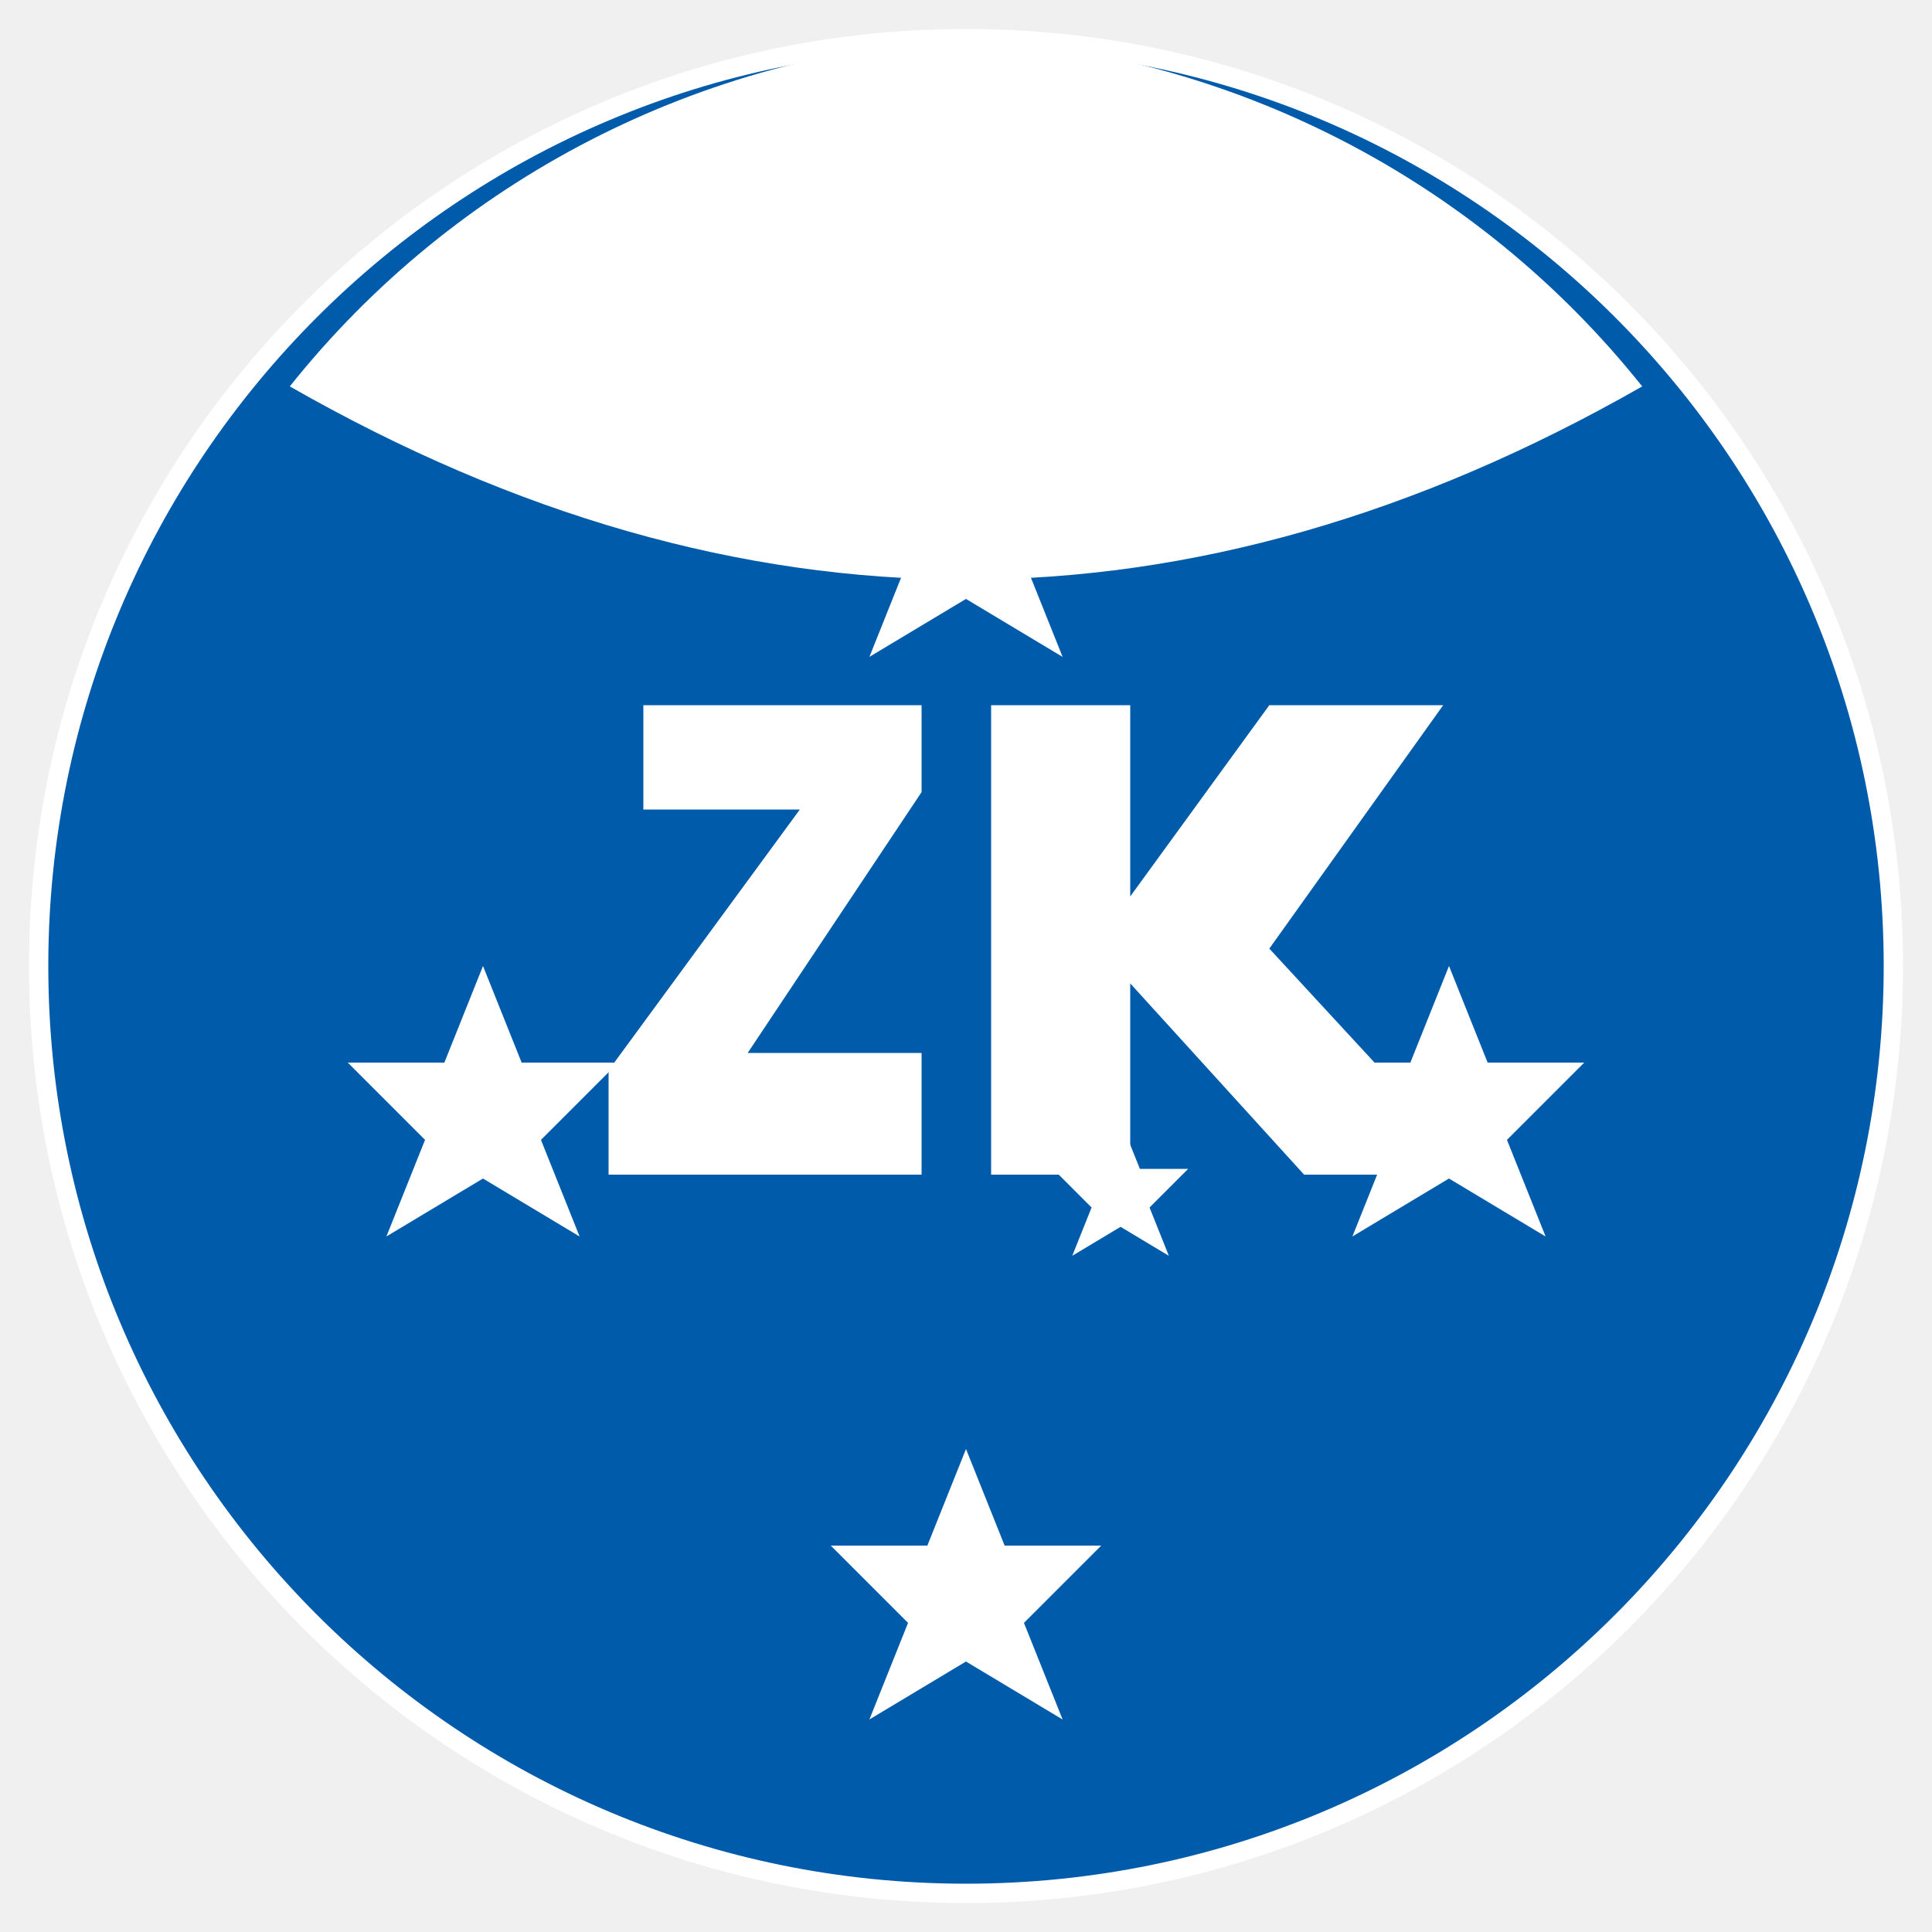
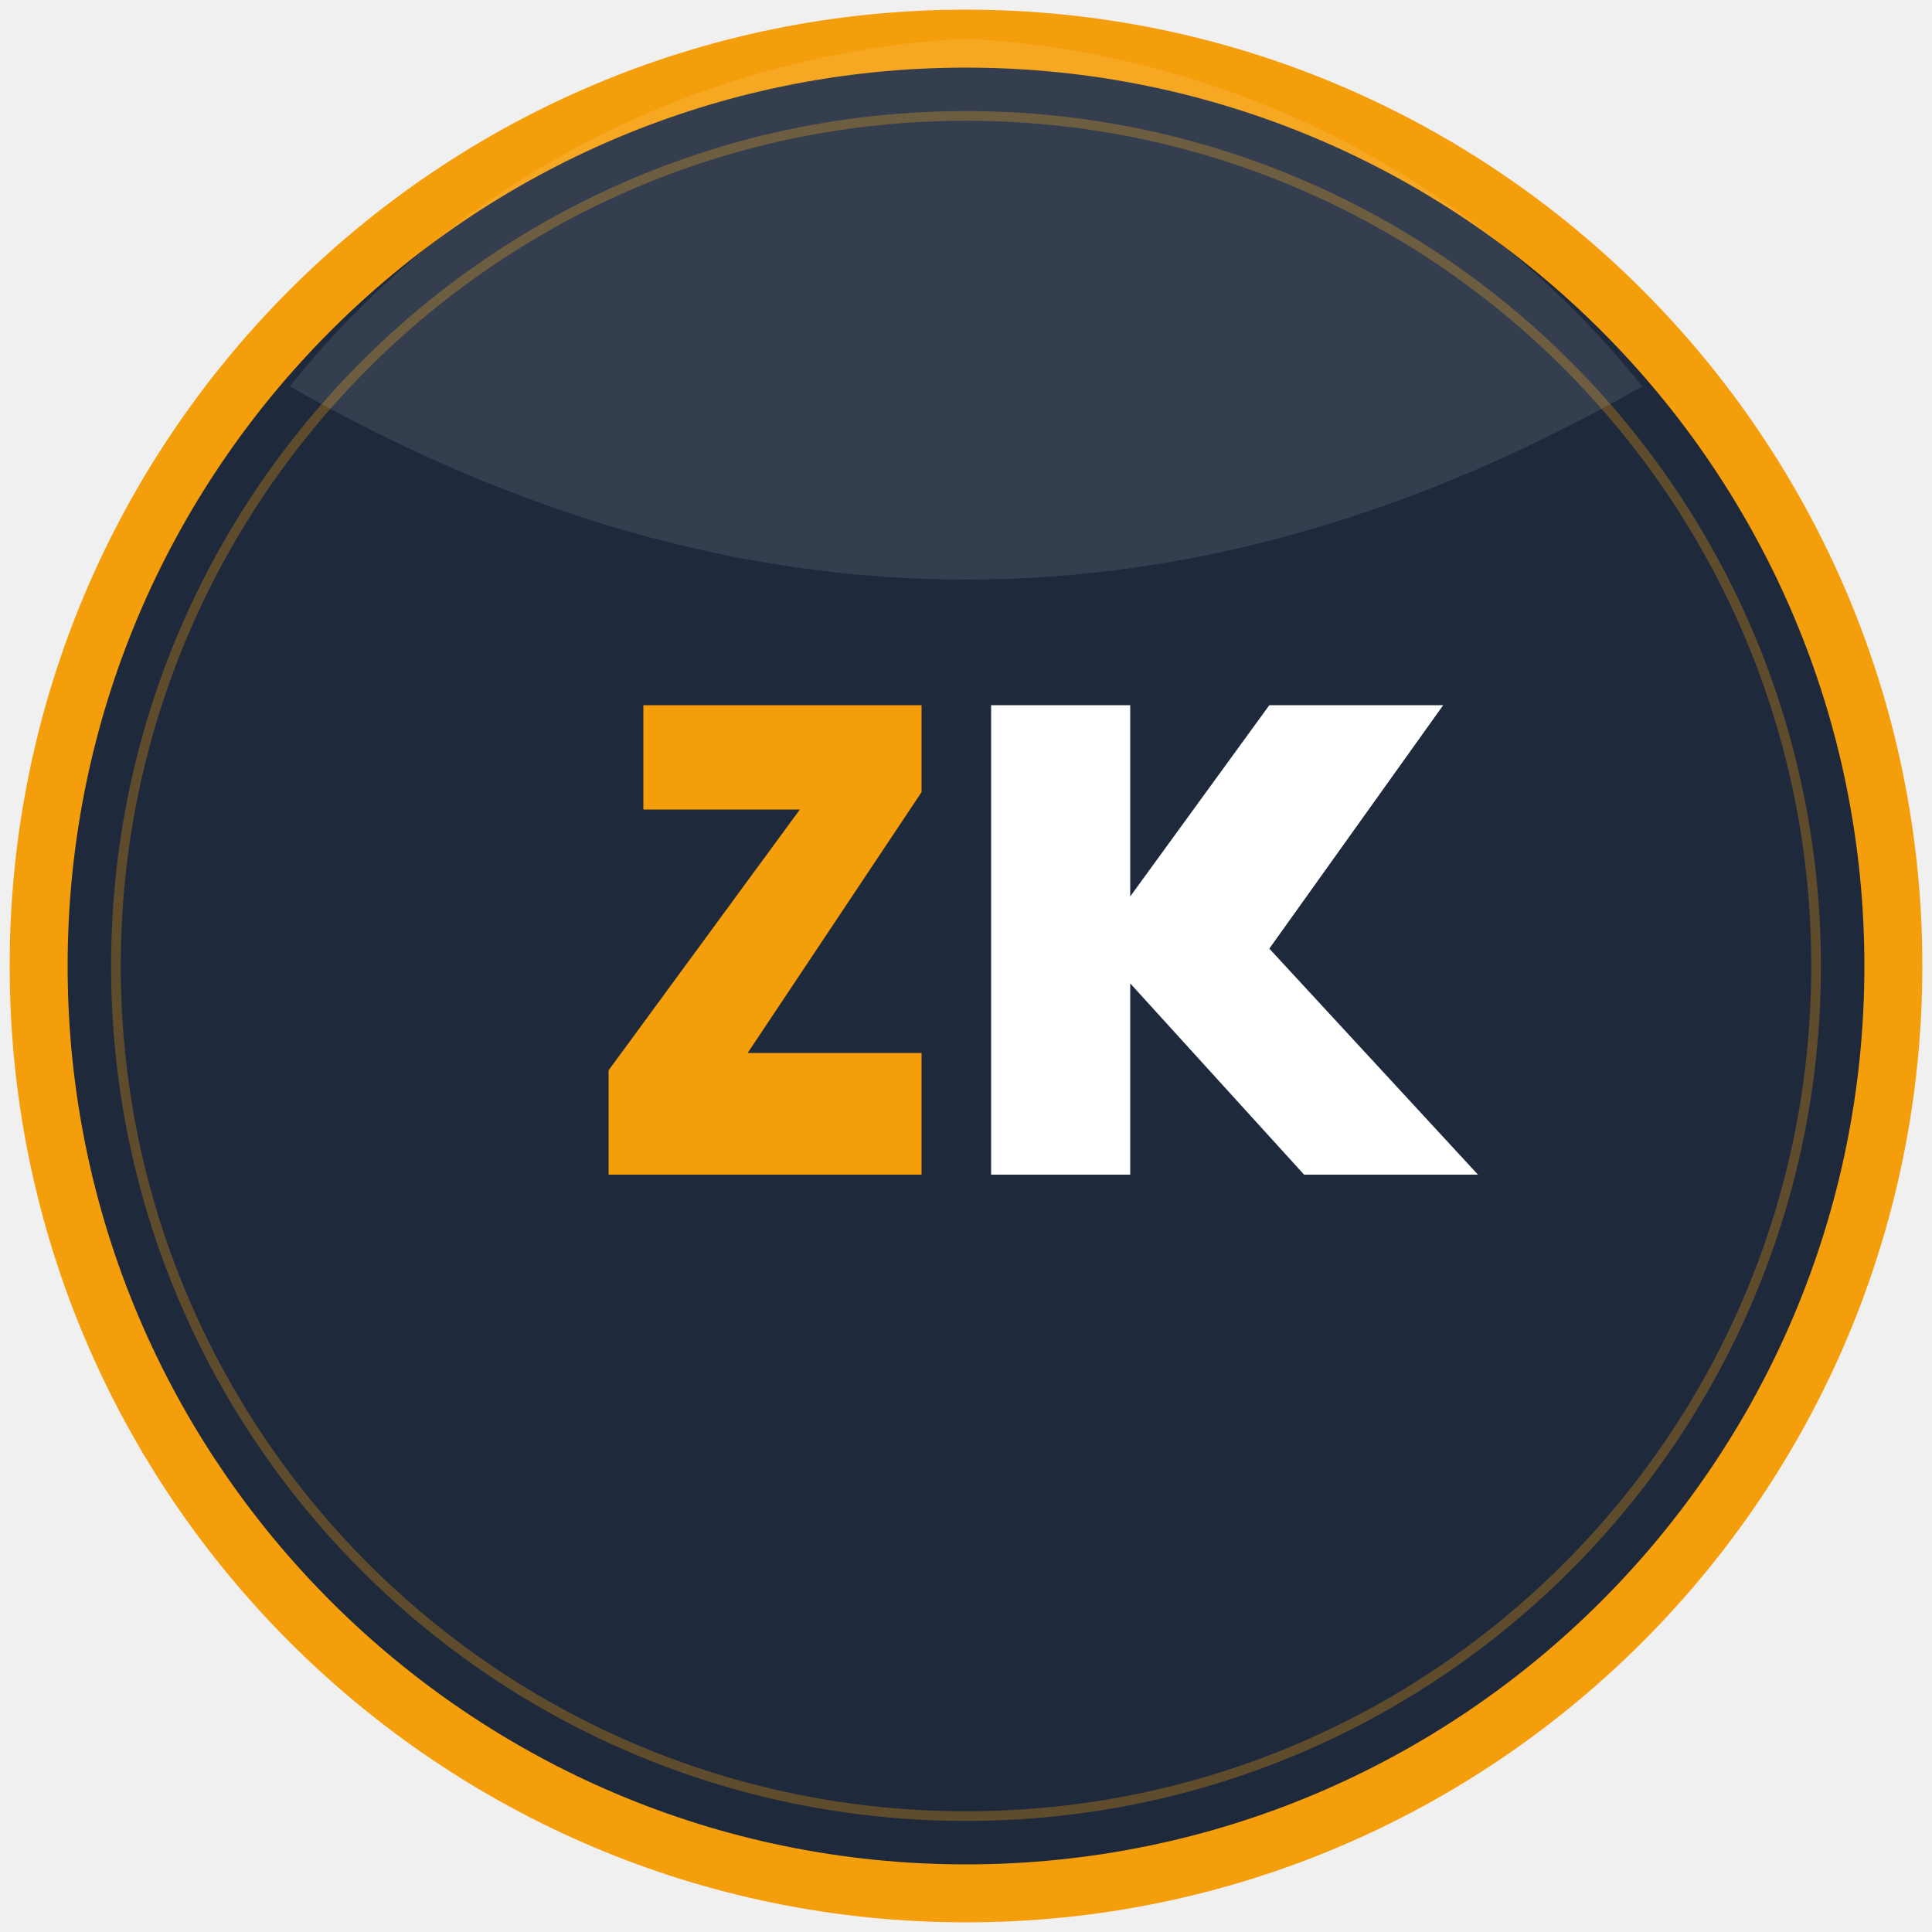
<svg xmlns="http://www.w3.org/2000/svg" viewBox="0 0 100 100" fill="none">
-   {/* Outer Ring */}
-   <circle cx="50" cy="50" r="48" fill="#005BAA" stroke="#FFFFFF" strokeWidth="2" />
- 
-   {/* Southern Cross Stars */}
-   <path d="M50 75 L52 80 L57 80 L53 84 L55 89 L50 86 L45 89 L47 84 L43 80 L48 80 Z" fill="#FFFFFF" />
-   <path d="M25 50 L27 55 L32 55 L28 59 L30 64 L25 61 L20 64 L22 59 L18 55 L23 55 Z" fill="#FFFFFF" />
-   <path d="M50 20 L52 25 L57 25 L53 29 L55 34 L50 31 L45 34 L47 29 L43 25 L48 25 Z" fill="#FFFFFF" />
-   <path d="M75 50 L77 55 L82 55 L78 59 L80 64 L75 61 L70 64 L72 59 L68 55 L73 55 Z" fill="#FFFFFF" />
-   <path d="M58 58 L59 60.5 L61.5 60.5 L59.5 62.5 L60.5 65 L58 63.5 L55.5 65 L56.5 62.5 L54.5 60.5 L57 60.5 Z" fill="#FFFFFF" />
- 
-   {/* ZK Typography */}
+   <circle cx="50" cy="50" r="48" fill="#1e293b" stroke="#f59e0b" stroke-width="3" />
+   <circle cx="50" cy="50" r="44" fill="none" stroke="#f59e0b" stroke-width="0.5" opacity="0.3" />
  <g transform="translate(0, 5) scale(0.9) translate(5, 0)">
-     <path d="M32 35 L48 35 L48 40 L38 55 L48 55 L48 62 L30 62 L30 56 L41 41 L32 41 Z" fill="#FFFFFF" />
+     <path d="M32 35 L48 35 L48 40 L38 55 L48 55 L48 62 L30 62 L30 56 L41 41 L32 41 Z" fill="#f59e0b" />
    <path d="M52 35 L60 35 L60 46 L68 35 L78 35 L68 49 L80 62 L70 62 L60 51 L60 62 L52 62 Z" fill="#FFFFFF" />
  </g>
- 
-   {/* Glass Reflection */}
-   <path d="M50 2 A 48 48 0 0 1 85 20 Q 50 40 15 20 A 48 48 0 0 1 50 2" fill="white" fillOpacity="0.2" />
+   <path d="M50 2 A 48 48 0 0 1 85 20 Q 50 40 15 20 A 48 48 0 0 1 50 2" fill="white" fill-opacity="0.1" />
</svg>
